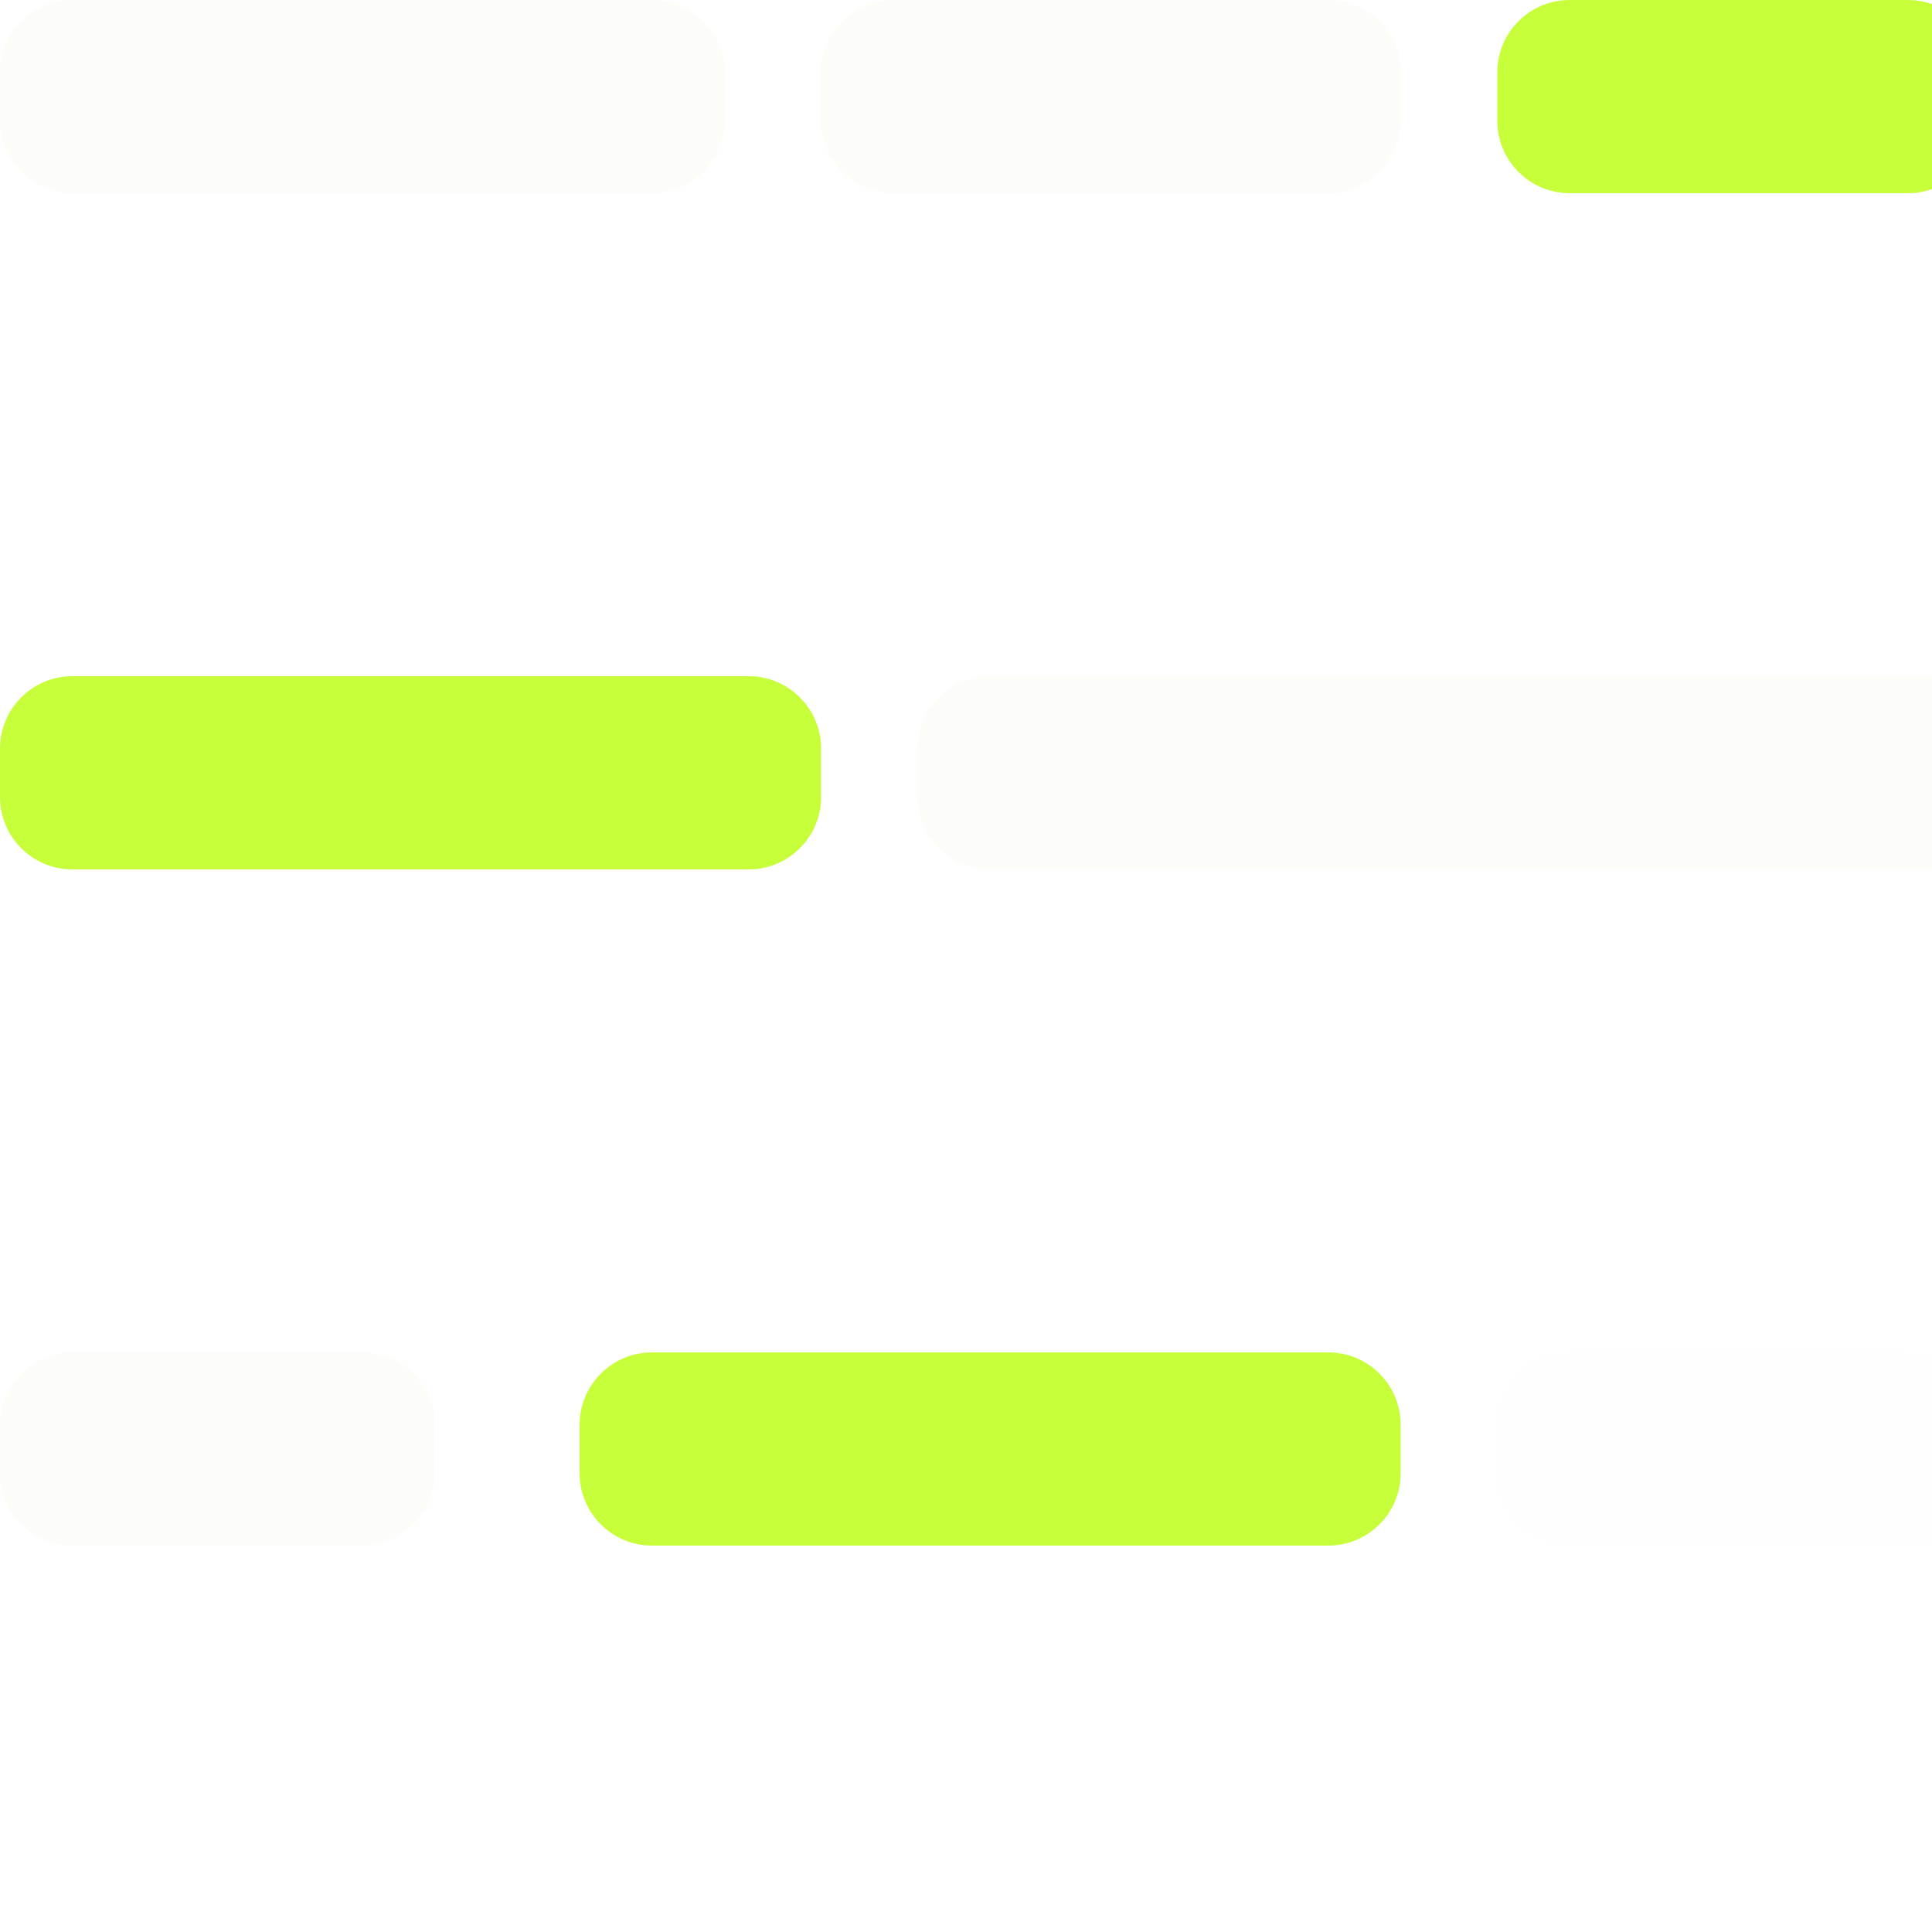
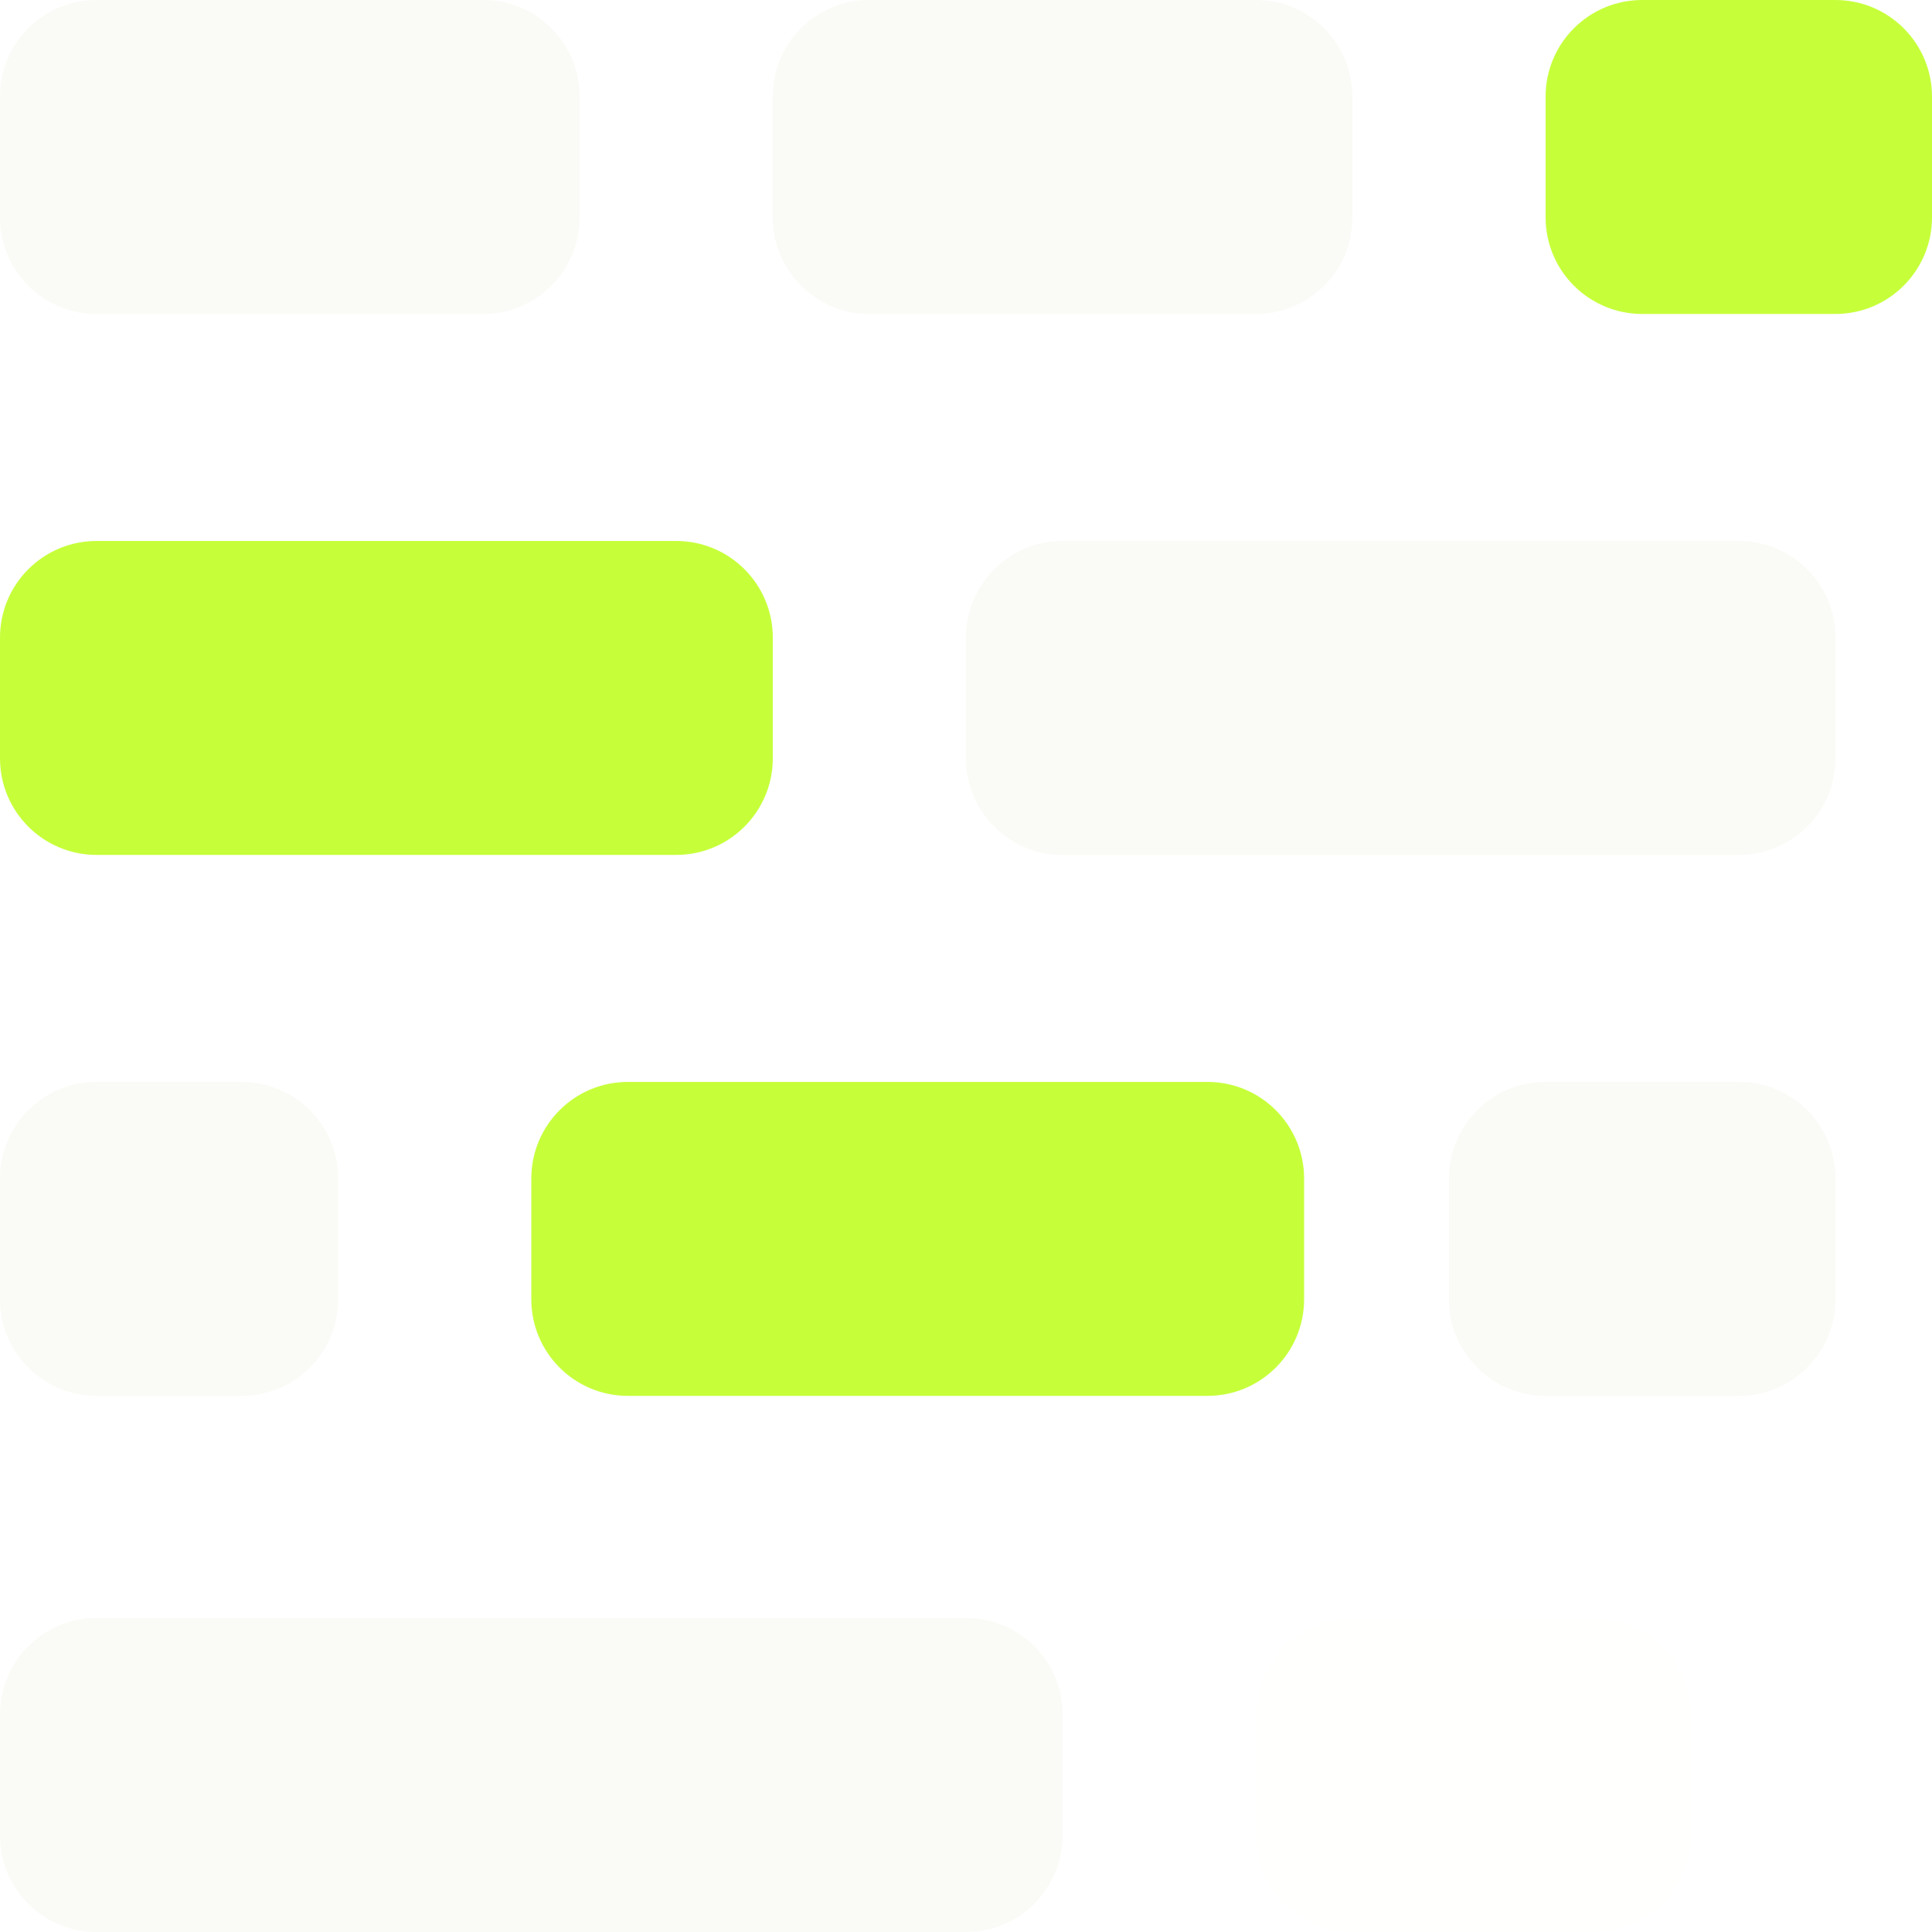
<svg xmlns="http://www.w3.org/2000/svg" width="32" height="32" viewBox="0 0 40 40" fill="none">
-   <rect x="0" y="0" width="15" height="4" rx="1.5" fill="rgba(250,250,246,0.75)" />
-   <rect x="17" y="0" width="12" height="4" rx="1.5" fill="rgba(250,250,246,0.75)" />
-   <rect x="31" y="0" width="10" height="4" rx="1.5" fill="#c6ff3a" />
-   <rect x="0" y="14" width="17" height="4" rx="1.5" fill="#c6ff3a" />
-   <rect x="19" y="14" width="24" height="4" rx="1.5" fill="rgba(250,250,246,0.75)" />
-   <rect x="0" y="28" width="9" height="4" rx="1.5" fill="rgba(250,250,246,0.75)" />
-   <rect x="12" y="28" width="17" height="4" rx="1.5" fill="#c6ff3a" />
-   <rect x="31" y="28" width="10" height="4" rx="1.5" fill="rgba(250,250,246,0.15)" />
+   <rect x="0" y="0" width="12" height="6.5" rx="2" fill="rgba(250,250,246,0.93)" />
+   <rect x="16" y="0" width="12" height="6.5" rx="2" fill="rgba(250,250,246,0.93)" />
+   <rect x="32" y="0" width="8" height="6.5" rx="2" fill="#c6ff3a" />
+   <rect x="0" y="11.2" width="16" height="6.5" rx="2" fill="#c6ff3a" />
+   <rect x="20" y="11.2" width="18" height="6.5" rx="2" fill="rgba(250,250,246,0.93)" />
+   <rect x="0" y="22.4" width="7" height="6.5" rx="2" fill="rgba(250,250,246,0.93)" />
+   <rect x="11" y="22.4" width="16" height="6.5" rx="2" fill="#c6ff3a" />
+   <rect x="30" y="22.4" width="8" height="6.5" rx="2" fill="rgba(250,250,246,0.93)" />
+   <rect x="0" y="33.5" width="22" height="6.5" rx="2" fill="rgba(250,250,246,0.93)" />
+   <rect x="26" y="33.5" width="9" height="6.5" rx="2" fill="rgba(250,250,246,0.14)" />
</svg>
